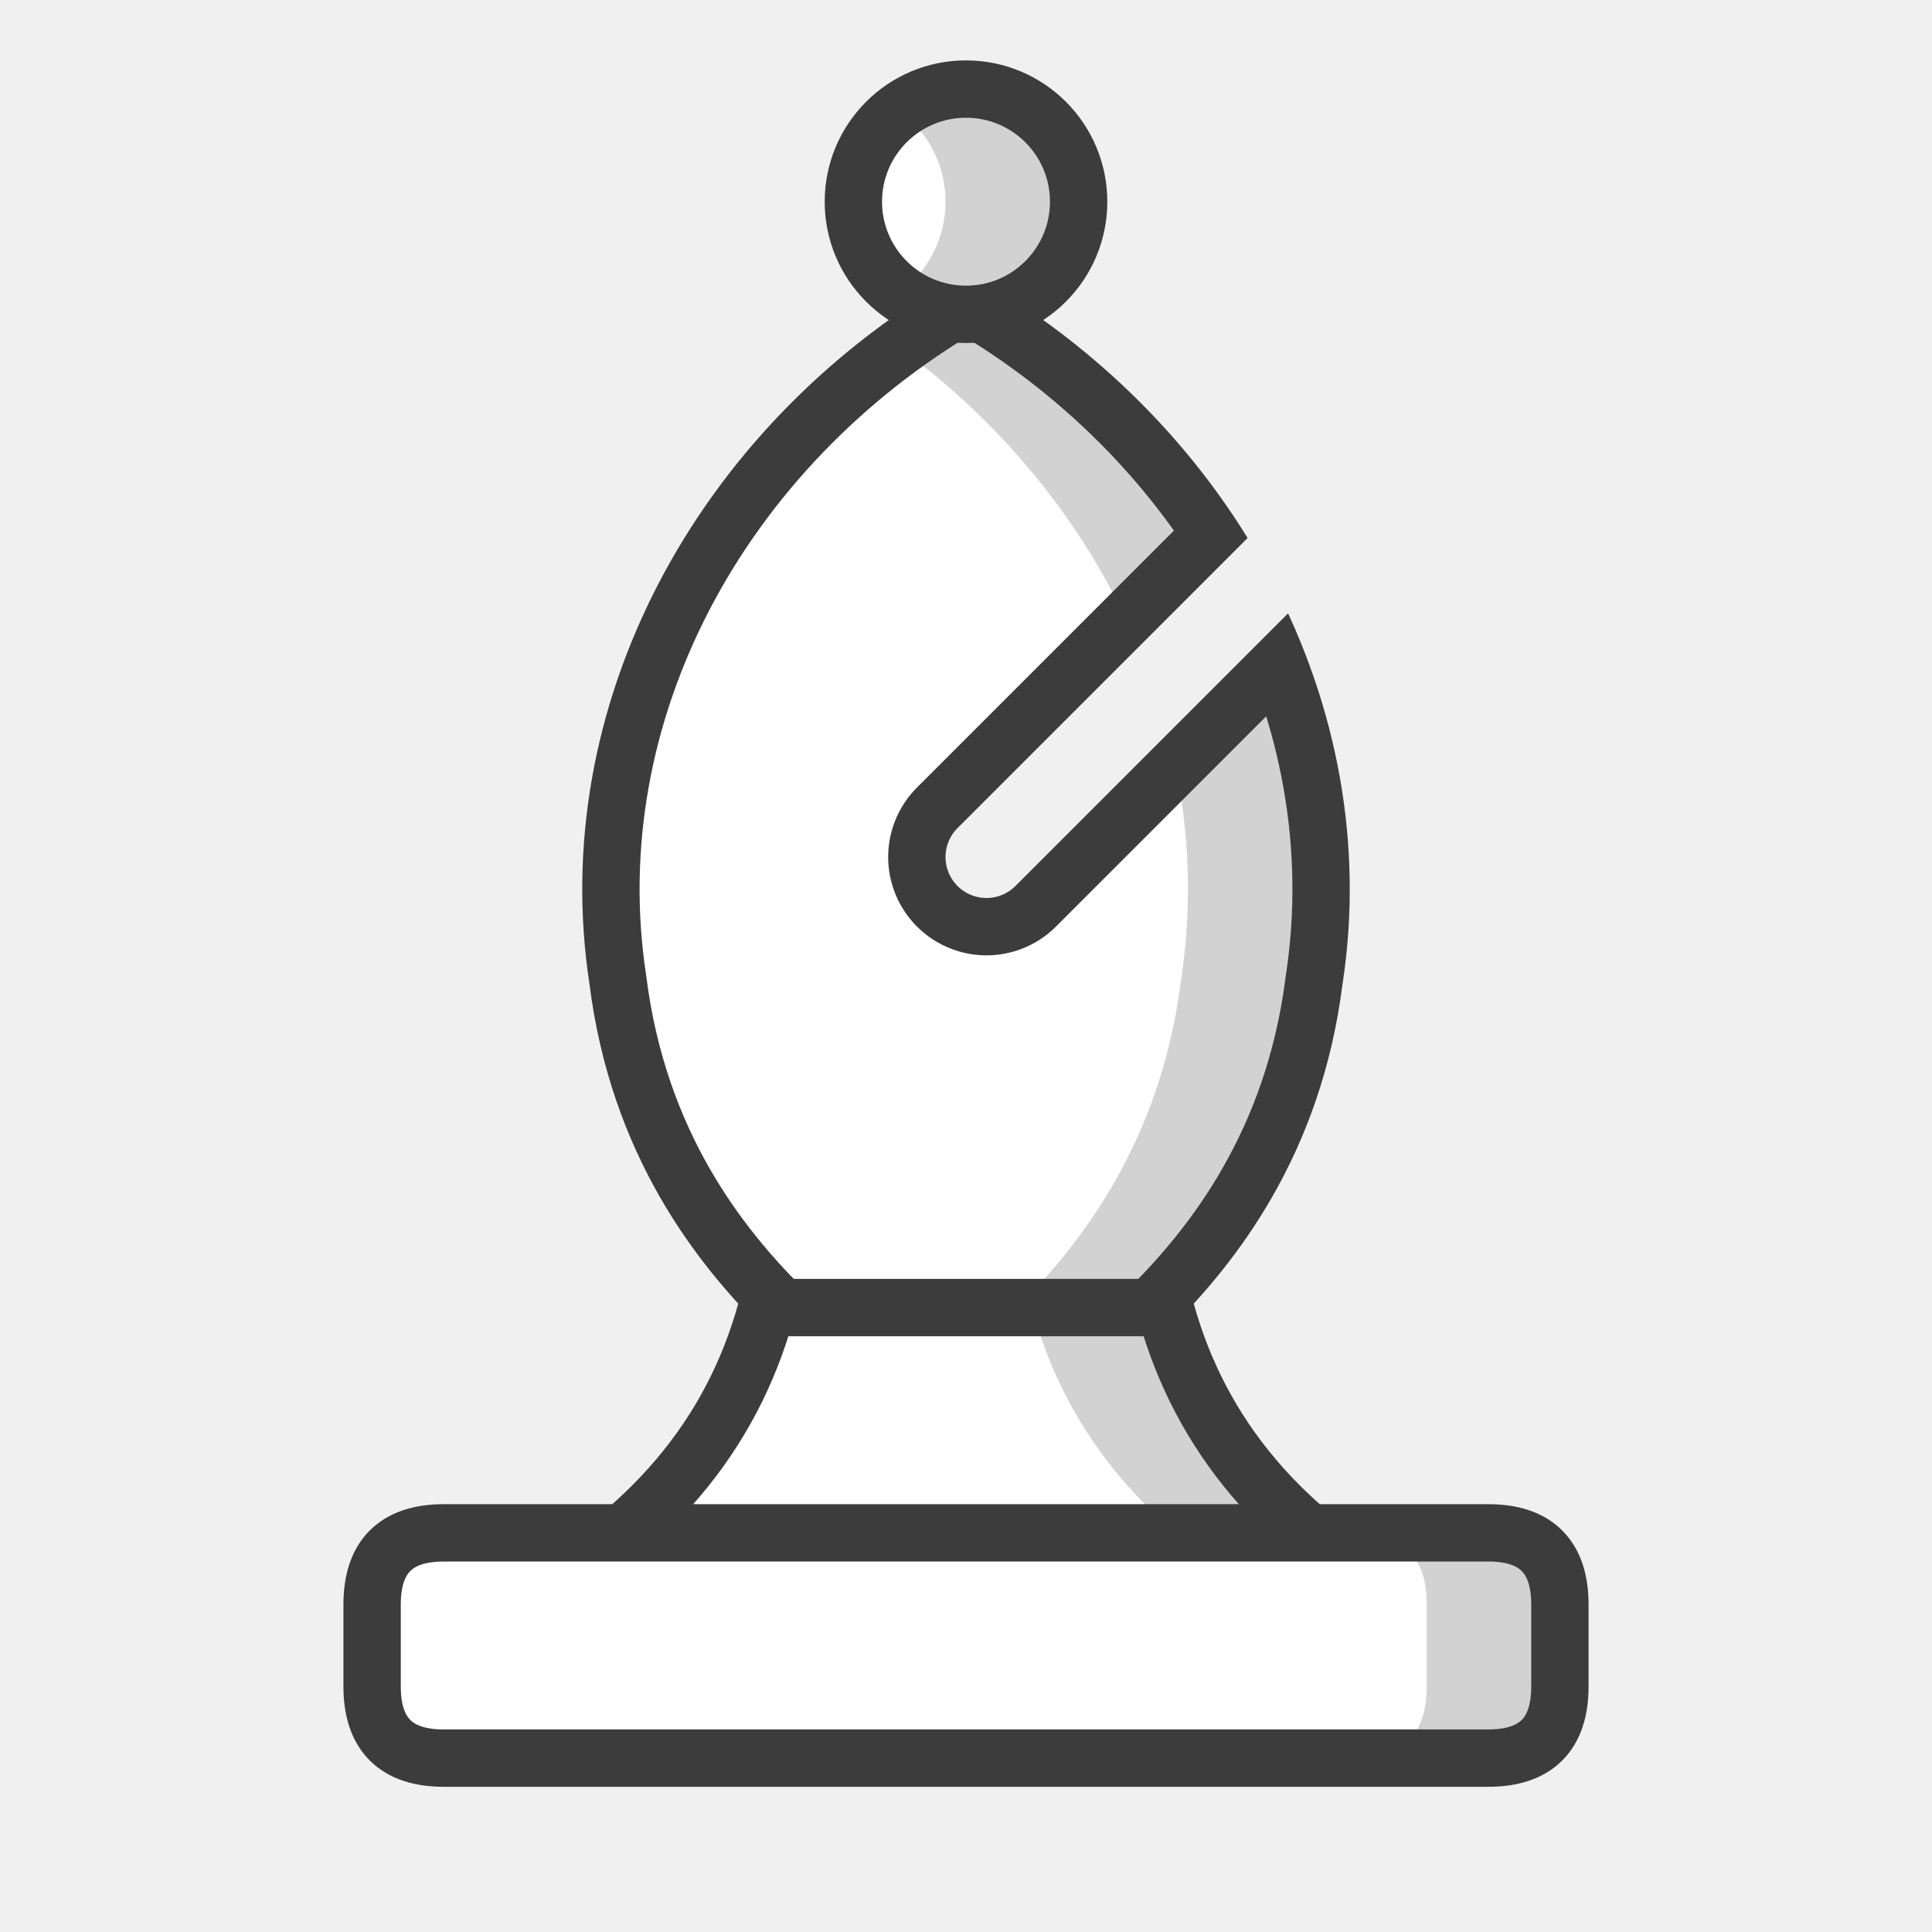
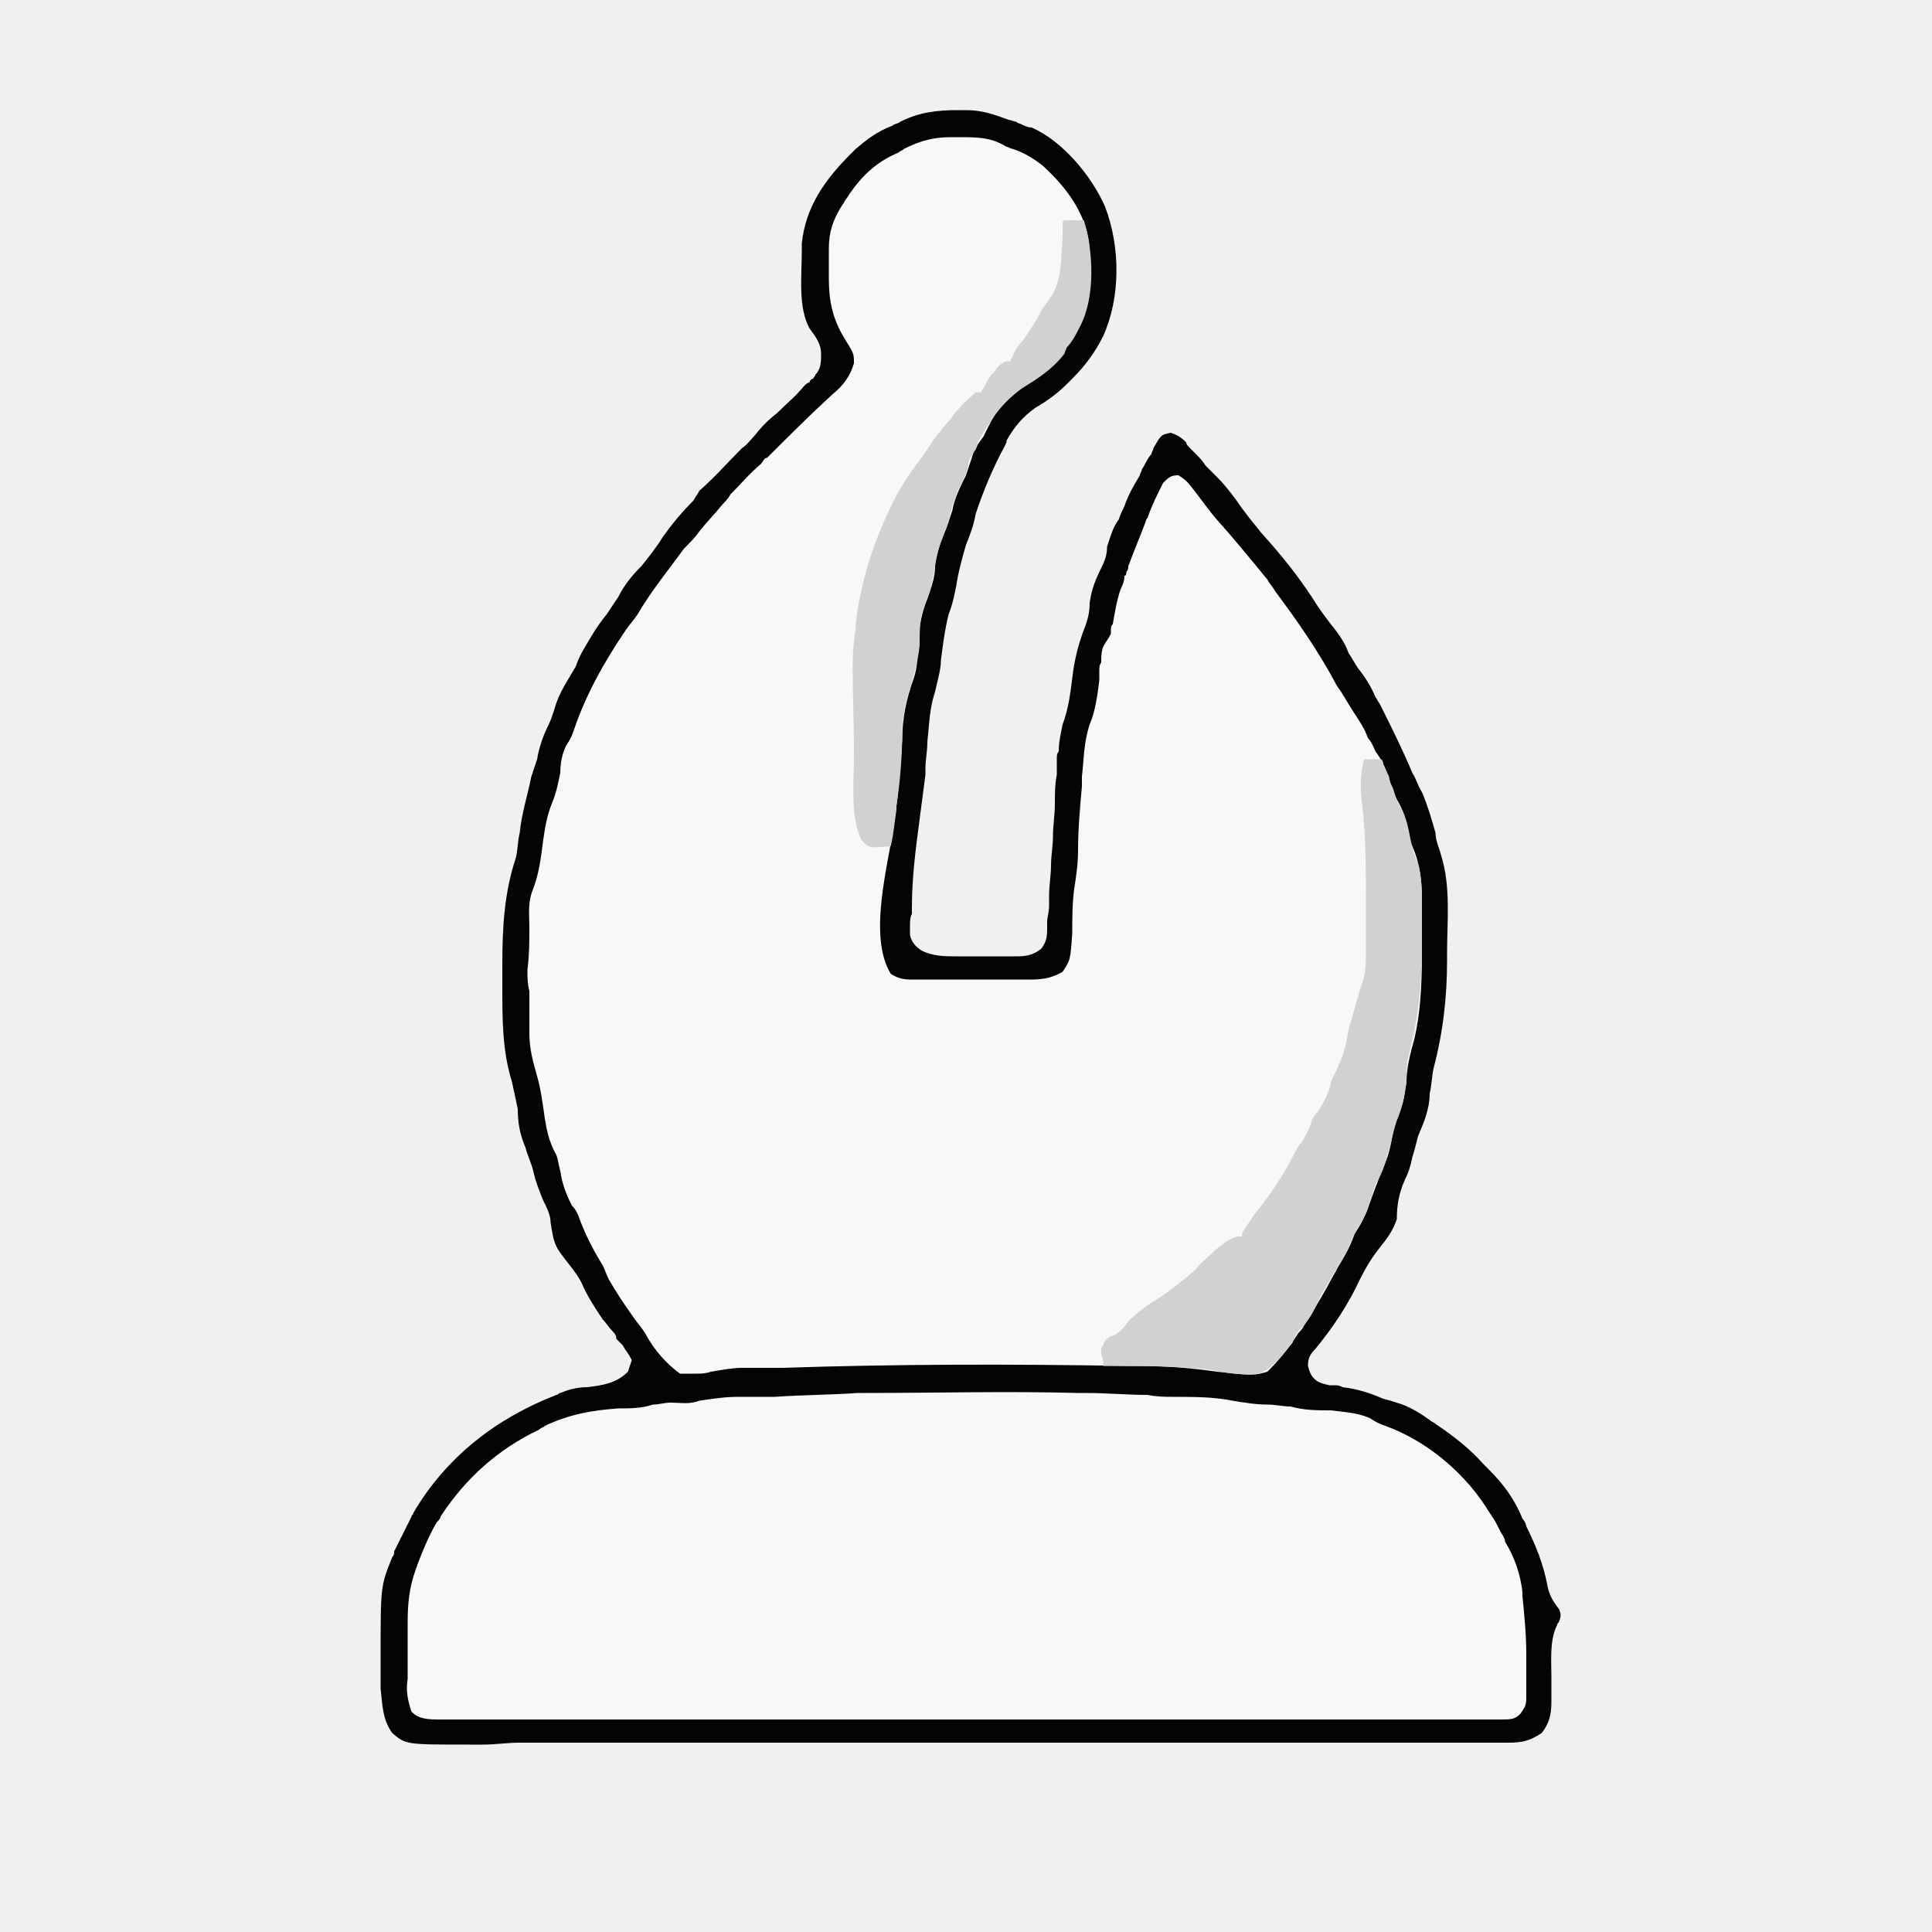
<svg xmlns="http://www.w3.org/2000/svg" viewBox="0 0 100 100">
-   <defs>
-     <mask id="m" maskUnits="userSpaceOnUse" x="0" y="0" width="100" height="100">
-       <rect width="100" height="100" fill="#fff" />
-       <path d="M66 31 L51 46" fill="none" stroke="#000" stroke-width="4.0" stroke-linecap="round" />
-     </mask>
-     <clipPath id="c0">
-       <path d="M41 64 H59 Q60 74 68 80 H32 Q40 74 41 64 Z" />
-     </clipPath>
-     <clipPath id="c1">
-       <path d="M50 19 C62 26 69 39 67 52 C66 60 62 65 59 68 H41 C38 65 34 60 33 52 C31 39 38 26 50 19 Z" />
-     </clipPath>
-     <clipPath id="c2">
-       <path d="M44.5 14 A5.5 5.5 0 1 0 55.5 14 A5.5 5.5 0 1 0 44.5 14 Z" />
-     </clipPath>
-     <clipPath id="c3">
-       <path d="M24.5 79 H75.5 Q79 79 79 82.5 V86.5 Q79 90 75.5 90 H24.5 Q21 90 21 86.5 V82.5 Q21 79 24.5 79 Z" />
-     </clipPath>
-   </defs>
-   <g transform="translate(50 91) scale(1.06) translate(-50 -90)">
-     <g mask="url(#m)">
-       <path d="M41 64 H59 Q60 74 68 80 H32 Q40 74 41 64 Z" fill="#d2d2d2" />
-       <g clip-path="url(#c0)">
-         <path d="M41 64 H59 Q60 74 68 80 H32 Q40 74 41 64 Z" fill="#ffffff" transform="translate(-6.5 0)" />
-       </g>
-       <path d="M41 64 H59 Q60 74 68 80 H32 Q40 74 41 64 Z" fill="none" stroke="#3c3c3c" stroke-width="2.8" stroke-linejoin="round" />
-       <path d="M50 19 C62 26 69 39 67 52 C66 60 62 65 59 68 H41 C38 65 34 60 33 52 C31 39 38 26 50 19 Z" fill="#d2d2d2" />
-       <g clip-path="url(#c1)">
-         <path d="M50 19 C62 26 69 39 67 52 C66 60 62 65 59 68 H41 C38 65 34 60 33 52 C31 39 38 26 50 19 Z" fill="#ffffff" transform="translate(-6.5 0)" />
-       </g>
-       <path d="M66 31 L51 46" fill="none" stroke="#3c3c3c" stroke-width="9.6" stroke-linecap="round" clip-path="url(#c1)" />
-       <path d="M50 19 C62 26 69 39 67 52 C66 60 62 65 59 68 H41 C38 65 34 60 33 52 C31 39 38 26 50 19 Z" fill="none" stroke="#3c3c3c" stroke-width="2.8" stroke-linejoin="round" />
-       <path d="M44.5 14 A5.5 5.5 0 1 0 55.5 14 A5.5 5.5 0 1 0 44.5 14 Z" fill="#d2d2d2" />
-       <g clip-path="url(#c2)">
-         <path d="M44.5 14 A5.5 5.5 0 1 0 55.5 14 A5.5 5.5 0 1 0 44.5 14 Z" fill="#ffffff" transform="translate(-6.5 0)" />
-       </g>
-       <path d="M44.5 14 A5.5 5.5 0 1 0 55.5 14 A5.5 5.5 0 1 0 44.5 14 Z" fill="none" stroke="#3c3c3c" stroke-width="2.8" stroke-linejoin="round" />
-       <path d="M24.5 79 H75.5 Q79 79 79 82.5 V86.5 Q79 90 75.5 90 H24.5 Q21 90 21 86.5 V82.5 Q21 79 24.5 79 Z" fill="#d2d2d2" />
-       <g clip-path="url(#c3)">
-         <path d="M24.5 79 H75.5 Q79 79 79 82.5 V86.5 Q79 90 75.5 90 H24.5 Q21 90 21 86.5 V82.5 Q21 79 24.5 79 Z" fill="#ffffff" transform="translate(-6.5 0)" />
-       </g>
-       <path d="M24.5 79 H75.5 Q79 79 79 82.5 V86.5 Q79 90 75.5 90 H24.5 Q21 90 21 86.5 V82.5 Q21 79 24.5 79 Z" fill="none" stroke="#3c3c3c" stroke-width="2.8" stroke-linejoin="round" />
-     </g>
-   </g>
+   <path d="M49.6 5.7C49.7 5.7 49.7 5.7 50 5.7C50.8 5.7 51.4 5.9 52.2 6.2C52.3 6.2 52.5 6.3 52.6 6.3C52.7 6.4 52.8 6.4 52.8 6.4C53 6.5 53.2 6.6 53.4 6.6C55 7.3 56.5 9.1 57.2 10.7C58 12.8 58 15.4 57.1 17.4C56.7 18.2 56.2 18.9 55.5 19.6C55.5 19.6 55.5 19.6 55.3 19.8C54.8 20.3 54.3 20.7 53.6 21.1C52.9 21.6 52.5 22.1 52.1 22.8C52.1 22.9 52.1 22.9 52 23.1C51.4 24.2 50.9 25.4 50.5 26.6C50.4 27.2 50.2 27.7 50 28.2C49.8 28.9 49.6 29.6 49.5 30.3C49.4 30.8 49.3 31.3 49.1 31.8C48.9 32.6 48.8 33.4 48.7 34.2C48.7 34.7 48.5 35.3 48.4 35.8C48.1 36.7 48.1 37.5 48 38.4C48 38.9 47.9 39.3 47.9 39.8C47.9 39.9 47.9 40 47.9 40.1C47.8 40.9 47.7 41.6 47.6 42.4C47.4 43.9 47.2 45.4 47.2 47C47.2 47.1 47.2 47.2 47.2 47.3C47.1 47.5 47.1 47.7 47.1 48C47.1 48.1 47.1 48.2 47.1 48.4C47.2 48.8 47.4 49 47.7 49.2C48.3 49.5 48.9 49.5 49.5 49.5C49.6 49.5 49.7 49.5 49.8 49.5C50 49.5 50.2 49.5 50.5 49.5C50.8 49.5 51.2 49.5 51.5 49.5C51.7 49.5 51.9 49.5 52.2 49.5C52.2 49.5 52.2 49.5 52.5 49.5C53 49.5 53.4 49.5 53.9 49.1C54.2 48.7 54.2 48.4 54.2 48C54.2 47.9 54.2 47.8 54.2 47.7C54.2 47.5 54.3 47.2 54.3 46.9C54.3 46.7 54.3 46.5 54.3 46.4C54.3 45.8 54.4 45.3 54.4 44.8C54.4 44.3 54.5 43.8 54.5 43.3C54.5 42.7 54.6 42.2 54.6 41.6C54.6 41.1 54.6 40.6 54.7 40.1C54.7 40 54.7 40 54.7 39.9C54.7 39.7 54.7 39.5 54.7 39.3C54.7 39.1 54.7 39 54.8 38.9C54.8 38.4 54.9 38 55 37.5C55.3 36.7 55.4 35.9 55.5 35.1C55.6 34.2 55.8 33.4 56.1 32.6C56.3 32.1 56.4 31.7 56.4 31.2C56.5 30.5 56.7 30 57 29.4C57.2 29 57.3 28.7 57.3 28.3C57.5 27.7 57.6 27.3 57.9 26.9C58 26.6 58.1 26.4 58.2 26.2C58.4 25.6 58.7 25.1 59 24.6C59 24.5 59.1 24.4 59.1 24.3C59.3 24 59.4 23.7 59.6 23.5C59.6 23.4 59.7 23.3 59.7 23.2C60.1 22.5 60.1 22.5 60.6 22.4C60.9 22.5 61.1 22.6 61.4 22.9C61.4 23 61.5 23.1 61.6 23.2C62.2 23.8 62.2 23.8 62.4 24.1C62.6 24.3 62.8 24.5 63 24.7C63.4 25.1 63.7 25.5 64 25.9C64.4 26.5 64.9 27.1 65.3 27.6C66.3 28.7 67.1 29.7 67.9 30.9C68.2 31.4 68.5 31.8 68.8 32.2C69.2 32.7 69.6 33.2 69.8 33.8C70 34.1 70.1 34.3 70.3 34.6C70.7 35.1 71 35.6 71.2 36.1C71.3 36.2 71.3 36.3 71.4 36.4C72 37.6 72.6 38.8 73.1 40C73.3 40.3 73.4 40.7 73.6 41C73.9 41.7 74.1 42.4 74.3 43.1C74.3 43.5 74.5 43.9 74.6 44.3C75.1 45.9 74.9 47.7 74.9 49.3C74.9 49.4 74.9 49.4 74.9 49.7C74.9 51.6 74.7 53.4 74.2 55.3C74.1 55.8 74.1 56.2 74 56.6C74 57.4 73.7 58.1 73.4 58.8C73.3 59.2 73.2 59.6 73.1 59.9C73 60.4 72.9 60.7 72.7 61.1C72.4 61.8 72.3 62.4 72.3 63.1C72.1 63.7 71.8 64.1 71.4 64.6C71 65.1 70.7 65.6 70.4 66.2C69.8 67.5 69 68.7 68.1 69.8C67.8 70.1 67.7 70.3 67.7 70.7C67.8 71.1 67.9 71.3 68.2 71.5C68.4 71.6 68.4 71.6 68.8 71.7C68.9 71.7 69 71.7 69.1 71.7C69.2 71.7 69.3 71.7 69.5 71.8C70.3 71.9 70.9 72.1 71.6 72.4C72 72.5 72.3 72.6 72.6 72.7C73.1 72.9 73.6 73.2 74 73.5C74.1 73.6 74.2 73.6 74.3 73.7C75.2 74.3 76.1 75 76.8 75.8C76.9 75.9 77 76 77.1 76.1C77.8 76.8 78.4 77.6 78.8 78.6C78.9 78.7 79 78.9 79 79C79.5 80 79.9 81 80.1 82.1C80.2 82.6 80.4 82.9 80.7 83.3C80.8 83.5 80.8 83.7 80.7 83.9C80.7 84 80.6 84 80.6 84.1C80.2 84.9 80.3 85.9 80.3 86.8C80.3 87.1 80.3 87.5 80.3 87.9C80.3 88 80.3 88 80.3 88.1C80.3 88.7 80.2 89.2 79.8 89.7C79.2 90.1 78.8 90.2 78.1 90.2C78 90.2 78 90.2 77.8 90.2C77.4 90.2 77.1 90.2 76.8 90.2C76.6 90.2 76.3 90.2 76.1 90.2C75.5 90.2 74.8 90.2 74.2 90.2C73.5 90.2 72.8 90.2 72.1 90.2C70.9 90.2 69.7 90.2 68.5 90.2C67.2 90.2 66 90.2 64.7 90.2C64.7 90.2 64.7 90.2 64.5 90.2C64.2 90.2 63.8 90.2 63.5 90.2C60.6 90.2 57.7 90.2 54.8 90.2C52.1 90.2 49.4 90.2 46.6 90.2C46.6 90.2 46.6 90.2 46.4 90.2C46 90.2 45.5 90.2 45.1 90.2C45 90.2 44.9 90.2 44.9 90.2C44.7 90.2 44.5 90.2 44.3 90.2C41.7 90.2 39 90.2 36.3 90.2C35.5 90.2 34.7 90.2 33.9 90.2C32.3 90.2 30.6 90.2 28.9 90.2C28.3 90.2 27.6 90.2 26.9 90.2C26.3 90.2 25.6 90.3 25 90.3C24.8 90.3 24.6 90.3 24.3 90.3C21 90.3 21 90.3 20.3 89.7C19.8 89 19.8 88.3 19.7 87.4C19.7 87.4 19.7 87.4 19.7 87.2C19.7 87 19.7 86.8 19.7 86.6C19.7 86.3 19.7 86 19.7 85.7C19.7 82.1 19.7 82.1 20.3 80.6C20.4 80.5 20.4 80.4 20.4 80.3C20.7 79.7 21 79.1 21.3 78.5C21.3 78.4 21.4 78.4 21.4 78.3C23.1 75.4 25.7 73.4 28.8 72.2C28.9 72.2 28.9 72.1 29 72.1C29.5 71.9 29.9 71.8 30.4 71.8C31.2 71.7 31.9 71.6 32.5 71C32.6 70.7 32.6 70.7 32.7 70.4C32.6 70.2 32.6 70.2 32.4 69.9C32.3 69.8 32.3 69.7 32.2 69.6C32.1 69.5 32 69.4 31.9 69.3C31.9 69.1 31.8 69 31.7 68.9C31.5 68.7 31.4 68.5 31.2 68.3C30.8 67.7 30.4 67.1 30.1 66.4C29.8 65.8 29.3 65.3 28.9 64.7C28.6 64.2 28.6 63.8 28.5 63.3C28.5 62.9 28.3 62.5 28.1 62.1C27.9 61.6 27.7 61.1 27.6 60.6C27.5 60.2 27.3 59.8 27.2 59.4C26.9 58.7 26.8 58.1 26.8 57.4C26.7 56.9 26.6 56.5 26.5 56C26 54.4 26 52.8 26 51.1C26 50.7 26 50.3 26 49.9C26 48 26.1 46.2 26.7 44.4C26.8 44 26.8 43.5 26.9 43.1C27 42.1 27.3 41.2 27.5 40.2C27.6 39.9 27.7 39.6 27.8 39.3C27.9 38.7 28.1 38.1 28.4 37.5C28.5 37.3 28.6 37 28.7 36.7C28.9 35.9 29.4 35.2 29.8 34.5C29.9 34.2 30 34 30.1 33.8C30.5 33.1 30.9 32.4 31.4 31.8C31.6 31.5 31.8 31.2 32 30.9C32.3 30.3 32.7 29.8 33.2 29.3C33.6 28.8 34 28.3 34.3 27.8C34.8 27.1 35.3 26.5 35.9 25.9C36 25.7 36.1 25.6 36.2 25.4C37 24.7 37.7 23.9 38.4 23.2C38.7 23 38.9 22.7 39.1 22.5C39.4 22.1 39.8 21.7 40.2 21.4C40.7 20.9 41.2 20.5 41.6 20C41.7 19.9 41.8 19.8 41.9 19.8C41.9 19.7 42 19.6 42.1 19.6C42.1 19.5 42.2 19.5 42.2 19.4C42.5 19.1 42.5 18.7 42.5 18.3C42.5 17.8 42.2 17.4 41.9 17C41.3 15.9 41.5 14.3 41.5 13C41.5 13 41.5 13 41.5 12.6C41.7 10.7 42.7 9.3 44 8C44.1 7.9 44.2 7.8 44.3 7.7C44.9 7.2 45.4 6.8 46.2 6.5C46.3 6.4 46.5 6.4 46.6 6.3C47.6 5.8 48.5 5.7 49.6 5.7Z" fill="#f7f8f9" />
+   <path d="M56.1 72.1C56.2 72.1 56.4 72.1 56.5 72.1C57.6 72.2 58.7 72.2 59.8 72.3C60.4 72.3 60.9 72.3 61.4 72.3C62.4 72.3 63.2 72.4 64.1 72.6C64.7 72.7 65.3 72.7 65.9 72.7C66.3 72.7 66.7 72.8 67.2 72.9C67.8 73 68.5 73 69.2 73.1C69.9 73.1 70.5 73.2 71.2 73.6C71.4 73.7 71.7 73.8 71.9 73.9C73.2 74.4 74.3 75.2 75.3 76.1C75.4 76.2 75.5 76.2 75.6 76.3C76.2 76.9 76.7 77.6 77.2 78.4C77.2 78.5 77.3 78.6 77.4 78.7C77.8 79.3 78 79.9 78.3 80.5C78.4 80.9 78.4 80.9 78.5 81.2C78.7 81.7 78.8 82.1 78.8 82.6C78.8 82.7 78.9 82.8 78.9 82.9C78.9 83.9 79 84.9 79 85.9C79 86.2 79 86.5 79 86.8C79 87 79 87.2 79 87.4C79 87.5 79 87.6 79 87.7C79 87.8 79 87.9 79 87.9C79 88 79 88.1 79 88.2C78.9 88.5 78.7 88.7 78.4 88.9C78 89 77.8 89 77.4 89C77.3 89 77.2 89 77.1 89C76.8 89 76.5 89 76.2 89C75.9 89 75.7 89 75.5 89C74.8 89 74.2 89 73.5 89C72.9 89 72.2 89 71.5 89C70.2 89 68.9 89 67.6 89C66.5 89 65.3 89 64.1 89C64 89 63.9 89 63.9 89C63.5 89 63.2 89 62.9 89C59.9 89 56.9 89 54 89C51.3 89 48.7 89 46 89C45.8 89 45.7 89 45.5 89C45.4 89 45.3 89 45.2 89C44.8 89 44.4 89 44 89C43.9 89 43.8 89 43.7 89C41.5 89 39.3 89 37.1 89C37 89 36.9 89 36.8 89C36.8 89 36.7 89 36.6 89C36.5 89 36.4 89 36.4 89C36.2 89 36 89 35.9 89C34.8 89 33.7 89 32.6 89C31.2 89 29.7 89 28.3 89C27.6 89 27 89 26.3 89C25.6 89 25 89 24.4 89C24.2 89 23.9 89 23.7 89C23.4 89 23.1 89 22.8 89C22.7 89 22.6 89 22.5 89C22 89 21.7 88.9 21.3 88.6C21 87.9 21 87.3 21.1 86.6C21.1 86.5 21.1 86.4 21.1 86.3C21.1 86.1 21.1 85.8 21.1 85.6C21.1 85.3 21.1 84.9 21.1 84.6C21.1 82.4 21.6 80.6 22.7 78.7C22.7 78.7 22.7 78.7 22.9 78.4C24.2 76.2 26.4 74.3 28.9 73.6C29.1 73.5 29.1 73.5 29.4 73.3C30.4 73 31.3 73 32.3 72.9C32.9 72.9 33.5 72.8 34.1 72.7C34.4 72.6 34.7 72.6 35.1 72.6C35.6 72.6 36 72.6 36.5 72.5C37.3 72.2 38.1 72.3 38.9 72.3C39.6 72.3 40.2 72.3 40.8 72.2C42.1 72.2 43.4 72.1 44.7 72.1C44.9 72.1 45 72.1 45.1 72.1C48.8 72.1 52.5 72.1 56.1 72.1Z" fill="#f7f8f9" />
+   <path d="M49.6 5.7C49.7 5.7 49.7 5.7 50 5.7C50.8 5.7 51.4 5.9 52.2 6.2C52.3 6.2 52.5 6.3 52.6 6.3C52.7 6.4 52.8 6.4 52.8 6.4C53 6.5 53.2 6.6 53.4 6.6C55 7.3 56.5 9.1 57.2 10.7C58 12.8 58 15.4 57.1 17.4C56.7 18.2 56.2 18.9 55.5 19.6C55.5 19.6 55.5 19.6 55.3 19.8C54.8 20.3 54.3 20.7 53.6 21.1C52.9 21.6 52.5 22.1 52.1 22.8C52.1 22.9 52.1 22.9 52 23.1C51.4 24.2 50.9 25.4 50.5 26.6C50.4 27.2 50.2 27.7 50 28.2C49.8 28.9 49.6 29.6 49.5 30.3C49.4 30.8 49.3 31.3 49.1 31.8C48.9 32.6 48.8 33.4 48.7 34.2C48.7 34.7 48.5 35.3 48.4 35.8C48.1 36.7 48.1 37.5 48 38.4C48 38.9 47.9 39.3 47.9 39.8C47.9 39.9 47.9 40 47.9 40.1C47.8 40.9 47.7 41.6 47.6 42.4C47.4 43.9 47.2 45.4 47.2 47C47.2 47.1 47.2 47.2 47.2 47.3C47.1 47.5 47.1 47.7 47.1 48C47.1 48.1 47.1 48.2 47.1 48.4C47.2 48.8 47.4 49 47.7 49.2C48.3 49.5 48.9 49.5 49.5 49.5C49.6 49.5 49.7 49.5 49.8 49.5C50 49.5 50.2 49.5 50.5 49.5C50.8 49.5 51.2 49.5 51.5 49.5C51.7 49.5 51.9 49.5 52.2 49.5C52.2 49.5 52.2 49.5 52.5 49.5C53 49.5 53.4 49.5 53.9 49.1C54.2 48.7 54.2 48.4 54.2 48C54.2 47.9 54.2 47.8 54.2 47.7C54.2 47.5 54.3 47.2 54.3 46.9C54.3 46.7 54.3 46.5 54.3 46.4C54.3 45.8 54.4 45.3 54.4 44.8C54.4 44.3 54.5 43.8 54.5 43.3C54.5 42.7 54.6 42.2 54.6 41.6C54.6 41.1 54.6 40.6 54.7 40.1C54.7 40 54.7 40 54.7 39.9C54.7 39.7 54.7 39.5 54.7 39.3C54.7 39.1 54.7 39 54.8 38.9C54.8 38.4 54.9 38 55 37.5C55.3 36.7 55.4 35.9 55.5 35.1C55.6 34.2 55.8 33.4 56.1 32.6C56.3 32.1 56.4 31.7 56.4 31.2C56.5 30.5 56.7 30 57 29.4C57.2 29 57.3 28.7 57.3 28.3C57.5 27.7 57.6 27.3 57.9 26.9C58 26.6 58.1 26.4 58.2 26.2C58.4 25.6 58.7 25.1 59 24.6C59 24.5 59.1 24.4 59.1 24.3C59.3 24 59.4 23.7 59.6 23.5C59.6 23.4 59.7 23.3 59.7 23.2C60.1 22.5 60.1 22.5 60.6 22.4C60.9 22.5 61.1 22.6 61.4 22.9C61.4 23 61.5 23.1 61.6 23.2C62.2 23.8 62.2 23.8 62.4 24.1C62.6 24.3 62.8 24.5 63 24.7C63.4 25.1 63.7 25.5 64 25.9C64.4 26.5 64.9 27.1 65.3 27.6C66.3 28.7 67.1 29.7 67.9 30.9C68.2 31.4 68.5 31.8 68.8 32.2C69.2 32.7 69.6 33.2 69.8 33.8C70 34.1 70.1 34.3 70.3 34.6C70.7 35.1 71 35.6 71.2 36.1C71.3 36.2 71.3 36.3 71.4 36.4C72 37.6 72.6 38.8 73.1 40C73.3 40.3 73.4 40.7 73.6 41C73.9 41.7 74.1 42.4 74.3 43.1C74.3 43.5 74.5 43.9 74.6 44.3C75.1 45.9 74.9 47.7 74.9 49.3C74.9 49.4 74.9 49.4 74.9 49.7C74.9 51.6 74.7 53.4 74.2 55.3C74.1 55.8 74.1 56.2 74 56.6C74 57.4 73.7 58.1 73.4 58.8C73.3 59.2 73.2 59.6 73.1 59.9C73 60.4 72.9 60.7 72.7 61.1C72.4 61.8 72.3 62.4 72.3 63.1C72.1 63.7 71.8 64.1 71.4 64.6C71 65.1 70.7 65.6 70.4 66.2C69.8 67.5 69 68.7 68.1 69.8C67.8 70.1 67.7 70.3 67.7 70.7C67.8 71.1 67.9 71.3 68.2 71.5C68.4 71.6 68.4 71.6 68.8 71.7C68.9 71.7 69 71.7 69.1 71.7C69.2 71.7 69.3 71.7 69.5 71.8C70.3 71.9 70.9 72.1 71.6 72.4C72 72.5 72.3 72.6 72.6 72.7C73.1 72.9 73.6 73.2 74 73.5C74.1 73.6 74.2 73.6 74.3 73.7C75.2 74.3 76.1 75 76.8 75.8C76.9 75.9 77 76 77.1 76.1C77.8 76.8 78.4 77.6 78.8 78.6C78.9 78.7 79 78.9 79 79C79.5 80 79.9 81 80.1 82.1C80.2 82.6 80.4 82.9 80.7 83.3C80.8 83.5 80.8 83.7 80.7 83.9C80.7 84 80.6 84 80.6 84.1C80.2 84.9 80.3 85.9 80.3 86.8C80.3 87.1 80.3 87.5 80.3 87.9C80.3 88 80.3 88 80.3 88.1C80.3 88.7 80.2 89.2 79.8 89.7C79.2 90.1 78.8 90.2 78.1 90.2C78 90.2 78 90.2 77.8 90.2C77.4 90.2 77.1 90.2 76.8 90.2C76.6 90.2 76.3 90.2 76.1 90.2C75.5 90.2 74.8 90.2 74.2 90.2C73.5 90.2 72.8 90.2 72.1 90.2C70.9 90.2 69.7 90.2 68.5 90.2C67.2 90.2 66 90.2 64.7 90.2C64.7 90.2 64.7 90.2 64.5 90.2C64.2 90.2 63.8 90.2 63.5 90.2C60.6 90.2 57.7 90.2 54.8 90.2C52.1 90.2 49.4 90.2 46.6 90.2C46.6 90.2 46.6 90.2 46.4 90.2C46 90.2 45.5 90.2 45.1 90.2C45 90.2 44.9 90.2 44.9 90.2C44.7 90.2 44.5 90.2 44.3 90.2C41.7 90.2 39 90.2 36.3 90.2C35.5 90.2 34.7 90.2 33.9 90.2C32.3 90.2 30.6 90.2 28.9 90.2C28.3 90.2 27.6 90.2 26.9 90.2C26.3 90.2 25.6 90.3 25 90.3C24.8 90.3 24.6 90.3 24.3 90.3C21 90.3 21 90.3 20.3 89.7C19.8 89 19.8 88.3 19.7 87.4C19.7 87.4 19.7 87.4 19.7 87.2C19.7 87 19.7 86.8 19.7 86.6C19.7 86.3 19.7 86 19.7 85.7C19.7 82.1 19.7 82.1 20.3 80.6C20.4 80.5 20.4 80.4 20.4 80.3C20.7 79.7 21 79.1 21.3 78.5C21.3 78.4 21.4 78.4 21.4 78.3C23.1 75.4 25.7 73.4 28.8 72.2C28.9 72.2 28.9 72.1 29 72.1C29.5 71.9 29.9 71.8 30.4 71.8C31.2 71.7 31.9 71.6 32.5 71C32.6 70.7 32.6 70.7 32.7 70.4C32.6 70.2 32.6 70.2 32.4 69.9C32.3 69.8 32.3 69.7 32.2 69.6C32.1 69.5 32 69.4 31.9 69.3C31.9 69.1 31.8 69 31.7 68.9C31.5 68.7 31.4 68.5 31.2 68.3C30.8 67.7 30.4 67.1 30.1 66.4C29.8 65.8 29.3 65.3 28.9 64.7C28.6 64.2 28.6 63.8 28.5 63.3C28.5 62.9 28.3 62.5 28.1 62.1C27.9 61.6 27.7 61.1 27.6 60.6C27.5 60.2 27.3 59.8 27.2 59.4C26.9 58.7 26.8 58.1 26.8 57.4C26.7 56.9 26.6 56.5 26.5 56C26 54.4 26 52.8 26 51.1C26 50.7 26 50.3 26 49.9C26 48 26.1 46.2 26.7 44.4C26.8 44 26.8 43.5 26.9 43.1C27 42.1 27.3 41.2 27.5 40.2C27.6 39.9 27.7 39.6 27.8 39.3C27.9 38.7 28.1 38.1 28.4 37.5C28.5 37.3 28.6 37 28.7 36.7C28.9 35.9 29.4 35.2 29.8 34.5C29.9 34.2 30 34 30.1 33.8C30.5 33.1 30.9 32.4 31.4 31.8C31.6 31.5 31.8 31.2 32 30.9C32.3 30.3 32.7 29.8 33.2 29.3C33.6 28.8 34 28.3 34.3 27.8C34.8 27.1 35.3 26.5 35.9 25.9C36 25.7 36.1 25.6 36.2 25.4C37 24.7 37.7 23.9 38.4 23.2C38.7 23 38.9 22.7 39.1 22.5C39.4 22.1 39.8 21.7 40.2 21.4C40.7 20.9 41.2 20.5 41.6 20C41.7 19.9 41.8 19.8 41.9 19.8C41.9 19.7 42 19.6 42.1 19.6C42.1 19.5 42.2 19.5 42.2 19.4C42.5 19.1 42.5 18.7 42.5 18.3C42.5 17.8 42.2 17.4 41.9 17C41.3 15.9 41.5 14.3 41.5 13C41.5 13 41.5 13 41.5 12.6C41.7 10.7 42.7 9.3 44 8C44.1 7.9 44.2 7.8 44.3 7.7C44.9 7.2 45.4 6.8 46.2 6.5C46.3 6.4 46.5 6.4 46.6 6.3C47.6 5.8 48.5 5.7 49.6 5.7ZM46.8 7.7C46.7 7.8 46.6 7.8 46.5 7.9C45.3 8.4 44.5 9.2 43.8 10.3C43.7 10.4 43.7 10.5 43.6 10.6C43.1 11.4 42.9 12 42.9 12.9C42.9 12.9 42.9 12.9 42.9 13.1C42.9 13.3 42.9 13.5 42.9 13.6C42.9 13.9 42.9 14.1 42.9 14.4C42.9 15.6 43.1 16.5 43.7 17.5C44.2 18.3 44.2 18.3 44.2 18.8C44 19.5 43.6 20 43.1 20.4C41.9 21.5 40.8 22.6 39.7 23.7C39.6 23.7 39.6 23.7 39.4 24C38.8 24.5 38.3 25.1 37.8 25.6C37.7 25.8 37.5 26 37.4 26.1C37 26.6 36.6 27 36.2 27.5C36 27.8 35.7 28.1 35.4 28.4C34.6 29.5 33.7 30.6 33 31.8C32.8 32.1 32.6 32.3 32.4 32.6C31.3 34.2 30.3 36 29.7 37.8C29.6 38.1 29.5 38.3 29.3 38.6C29.1 39 29 39.5 29 40C28.9 40.5 28.8 41 28.6 41.5C28.3 42.2 28.2 42.9 28.1 43.6C28 44.4 27.9 45.2 27.6 46C27.3 46.7 27.4 47.3 27.4 48C27.4 48.7 27.4 49.4 27.3 50.2C27.3 50.6 27.3 50.9 27.4 51.3C27.4 51.7 27.4 52 27.4 52.4C27.4 52.5 27.4 52.6 27.4 52.7C27.4 53 27.4 53.3 27.4 53.5C27.4 54.3 27.6 55 27.8 55.7C28 56.4 28.1 57.2 28.2 57.9C28.3 58.5 28.4 59 28.7 59.6C28.9 59.9 28.9 60.3 29 60.6C29.1 61.3 29.3 61.8 29.6 62.4C29.8 62.6 29.9 62.8 30 63.1C30.3 63.9 30.7 64.7 31.2 65.5C31.3 65.7 31.4 66 31.5 66.2C31.9 66.9 32.3 67.5 32.8 68.2C33 68.5 33.3 68.8 33.5 69.2C33.9 69.9 34.5 70.6 35.2 71.1C35.5 71.1 35.5 71.1 35.7 71.1C35.8 71.1 35.9 71.1 36 71.1C36.3 71.1 36.5 71.1 36.8 71C37.4 70.9 37.9 70.8 38.4 70.8C38.5 70.8 38.7 70.8 38.8 70.8C39.1 70.8 39.4 70.8 39.8 70.8C40 70.8 40.2 70.8 40.5 70.8C46.4 70.6 52.4 70.6 58.3 70.7C58.5 70.7 58.8 70.7 59 70.7C60.3 70.7 61.6 70.8 63 71C64.9 71.2 64.9 71.2 65.6 71C66.2 70.4 66.7 69.8 67.2 69C67.3 68.9 67.4 68.8 67.5 68.6C67.9 68 68.3 67.3 68.7 66.6C68.9 66.2 69.1 65.9 69.3 65.5C69.6 65 69.9 64.5 70.1 63.9C70.2 63.7 70.3 63.6 70.4 63.4C70.8 62.7 71 61.9 71.3 61.2C71.4 60.9 71.5 60.6 71.6 60.4C71.9 59.8 72 59.2 72.1 58.6C72.2 58.2 72.3 57.8 72.5 57.4C72.7 56.9 72.7 56.5 72.8 56C72.8 55.3 73 54.5 73.2 53.8C73.6 52.1 73.6 50.4 73.6 48.7C73.6 48.4 73.6 48 73.6 47.7C73.6 47.4 73.6 47.2 73.6 47C73.6 46.9 73.6 46.9 73.6 46.7C73.6 45.6 73.5 44.7 73.1 43.8C72.9 43.4 72.9 43.1 72.8 42.7C72.7 42.1 72.5 41.7 72.2 41.2C72 40.9 72 40.6 71.9 40.3C71.7 39.7 71.5 39.3 71.2 38.9C71.1 38.7 71 38.4 70.8 38.2C70.6 37.6 70.2 37.1 69.9 36.6C69.7 36.3 69.5 35.9 69.2 35.5C68.3 33.8 67.2 32.2 66 30.6C65.9 30.4 65.7 30.2 65.6 30C64.7 28.9 63.8 27.8 62.9 26.8C62.4 26.2 62 25.6 61.5 25C61.3 24.8 61.3 24.8 61 24.6C60.6 24.6 60.5 24.7 60.2 25C59.9 25.6 59.6 26.2 59.4 26.8C59.3 26.9 59.3 27 59.3 27C59 27.8 58.7 28.5 58.4 29.3C58.4 29.4 58.4 29.5 58.3 29.6C58.3 29.7 58.3 29.8 58.2 29.8C58.2 30.1 58.1 30.3 58 30.5C57.8 31.1 57.7 31.7 57.6 32.3C57.5 32.4 57.5 32.5 57.5 32.6C57.5 32.6 57.5 32.7 57.5 32.8C57.4 33 57.4 33 57.2 33.3C57 33.6 57 33.9 57 34.3C56.9 34.4 56.9 34.6 56.9 34.7C56.9 34.9 56.9 35 56.9 35.2C56.8 36 56.7 36.8 56.4 37.5C56.1 38.4 56.1 39.3 56 40.2C56 40.4 56 40.6 56 40.7C55.9 41.8 55.8 42.9 55.8 44C55.8 44.7 55.7 45.4 55.6 46C55.5 46.8 55.5 47.5 55.5 48.3C55.4 49.7 55.4 49.7 55 50.3C54.5 50.6 54 50.7 53.4 50.7C53.4 50.7 53.4 50.7 53.2 50.7C52.9 50.7 52.7 50.7 52.5 50.7C52.3 50.7 52.1 50.7 52 50.7C51.6 50.7 51.3 50.7 51 50.7C50.5 50.7 50.1 50.7 49.6 50.7C49.3 50.7 49 50.7 48.6 50.7C48.5 50.7 48.3 50.7 48.2 50.7C47.9 50.7 47.7 50.7 47.5 50.7C47.4 50.7 47.2 50.7 47.1 50.7C46.7 50.7 46.4 50.6 46.1 50.4C44.9 48.4 46 44.7 46.3 42.5C46.5 41.1 46.6 39.7 46.7 38.3C46.7 37.2 46.9 36.2 47.3 35.1C47.5 34.5 47.5 33.9 47.5 33.2C47.6 32.4 47.7 31.7 48 31C48.2 30.4 48.4 29.9 48.4 29.3C48.5 28.5 48.7 28 49 27.3C49.1 27 49.2 26.7 49.3 26.4C49.4 25.8 49.7 25.2 50 24.6C50.1 24.3 50.2 24 50.3 23.7C50.4 23.3 50.6 23 50.9 22.6C51 22.4 51.1 22.2 51.2 22C51.7 21 52.3 20.4 53.3 19.8C54.4 19.2 55 18.4 55.6 17.3C55.8 17.1 55.8 17.1 55.9 16.8C56.1 16.4 56.2 16 56.3 15.6C56.3 15.5 56.3 15.4 56.3 15.3C56.4 14.6 56.4 13.9 56.4 13.2C56.4 13.1 56.4 13 56.4 12.9C56.3 11.2 55.3 9.8 54 8.6C53.5 8.2 53 7.9 52.4 7.7C52.3 7.7 52.2 7.6 52.1 7.6C51.3 7.1 50.6 7.1 49.6 7.1C49.6 7.1 49.6 7.1 49.2 7.1C48.3 7.1 47.6 7.3 46.8 7.7ZM44.8 72.1C44.7 72.1 44.5 72.1 44.4 72.1C43 72.2 41.5 72.2 40.1 72.3C39.5 72.3 38.8 72.3 38.2 72.3C37.5 72.3 36.9 72.4 36.2 72.5C35.7 72.7 35.2 72.6 34.7 72.6C34.4 72.6 34.1 72.7 33.8 72.7C33.2 72.9 32.6 72.9 32 72.9C30.6 73 29.5 73.2 28.2 73.8C28.1 73.9 28 73.9 27.9 74C25.8 75 24.1 76.5 22.8 78.5C22.8 78.6 22.7 78.7 22.6 78.8C22.2 79.5 21.9 80.2 21.6 81C21.6 81.1 21.5 81.2 21.5 81.3C21.2 82.1 21.1 83 21.1 83.9C21.1 84 21.1 84.1 21.1 84.2C21.1 84.5 21.1 84.7 21.1 84.9C21.1 85.3 21.1 85.6 21.1 85.9C21.1 86.2 21.1 86.4 21.1 86.6C21.1 86.7 21.1 86.8 21.1 86.9C21 87.5 21.1 88 21.3 88.6C21.7 89 22.2 89 22.8 89C22.9 89 23 89 23.1 89C23.4 89 23.7 89 24 89C24.3 89 24.5 89 24.7 89C25.4 89 26 89 26.7 89C27.4 89 28.1 89 28.7 89C30.1 89 31.5 89 32.8 89C33.9 89 35 89 36.1 89C36.3 89 36.4 89 36.6 89C36.7 89 36.8 89 36.8 89C36.9 89 37 89 37.1 89C37.1 89 37.1 89 37.3 89C39.5 89 41.8 89 44 89C44 89 44 89 44.2 89C44.6 89 45.1 89 45.5 89C45.6 89 45.7 89 45.8 89C45.9 89 46.1 89 46.3 89C48.9 89 51.6 89 54.2 89C57.2 89 60.2 89 63.1 89C63.5 89 63.8 89 64.1 89C64.2 89 64.2 89 64.3 89C65.5 89 66.7 89 67.9 89C69.2 89 70.6 89 71.9 89C72.6 89 73.3 89 74 89C74.6 89 75.2 89 75.8 89C76.1 89 76.3 89 76.5 89C76.8 89 77.1 89 77.4 89C77.5 89 77.6 89 77.7 89C78.2 89 78.4 89 78.7 88.7C78.9 88.4 79 88.3 79 87.9C79 87.9 79 87.8 79 87.7C79 87.6 79 87.5 79 87.4C79 87.4 79 87.4 79 87.1C79 86.9 79 86.7 79 86.5C79 86.2 79 85.9 79 85.6C79 84.6 78.9 83.6 78.8 82.6C78.8 82.6 78.8 82.5 78.8 82.4C78.7 81.5 78.4 80.6 77.9 79.8C77.9 79.7 77.9 79.7 77.8 79.5C77.6 79.2 77.5 78.9 77.3 78.6C77.3 78.6 77.3 78.6 77.1 78.3C75.9 76.3 73.9 74.6 71.7 73.8C71.4 73.7 71.2 73.6 70.9 73.4C70.2 73.1 69.6 73.1 68.9 73C68.2 73 67.5 73 66.8 72.8C66.4 72.8 66 72.7 65.6 72.7C65 72.7 64.4 72.6 63.8 72.5C62.8 72.3 61.8 72.3 60.7 72.3C60.3 72.3 59.9 72.3 59.4 72.2C58.3 72.2 57.3 72.1 56.2 72.1C56 72.1 55.9 72.1 55.8 72.1C52.1 72 48.5 72.1 44.8 72.1Z" fill="#040406" />
+   <path d="M70.6 39.3C70.9 39.3 71.2 39.3 71.5 39.3C71.6 39.4 71.6 39.5 71.6 39.6C71.7 39.8 71.8 40 71.9 40.2C71.9 40.4 72 40.6 72.1 40.8C72.2 41.1 72.3 41.5 72.5 41.8C72.8 42.3 72.9 42.9 73 43.4C73.1 43.9 73.2 44.3 73.4 44.7C73.6 45.4 73.6 46.2 73.6 46.9C73.6 47 73.6 47.1 73.6 47.3C73.6 47.5 73.6 47.7 73.6 48C73.6 48.3 73.6 48.7 73.6 49C73.6 51 73.4 52.8 72.9 54.7C72.8 55.1 72.8 55.5 72.8 56C72.7 56.7 72.6 57.3 72.3 58C72.1 58.6 72 59.2 71.8 59.8C71.7 60.3 71.5 60.8 71.2 61.3C71.1 61.6 71 61.9 70.9 62.2C70.8 62.7 70.6 63 70.4 63.4C70.2 63.6 70.1 63.9 70 64.1C69.8 64.7 69.5 65.2 69.1 65.8C68.8 66.3 68.5 66.8 68.2 67.4C68 67.9 67.7 68.4 67.3 68.8C67.1 69 67 69.2 66.9 69.5C66.4 70.1 66 70.7 65.2 71.1C64.4 71.2 63.6 71.1 62.7 70.9C60.9 70.7 59 70.7 57.1 70.7C57.1 70.5 57.1 70.3 57 70.1C57 70 57 69.9 57 69.8C57.1 69.6 57.1 69.6 57.2 69.4C57.4 69.2 57.4 69.2 57.7 69.1C58 68.9 58.2 68.7 58.4 68.4C58.8 68 59.3 67.6 59.8 67.3C60.6 66.8 61.2 66.3 61.9 65.7C62.1 65.4 62.4 65.2 62.7 64.9C62.8 64.8 62.8 64.8 62.9 64.7C63.3 64.4 63.7 64 64.2 64C64.3 64 64.3 64 64.3 63.8C64.5 63.5 64.7 63.2 64.9 62.9C65.7 61.9 66.4 60.9 67 59.7C67.1 59.5 67.2 59.3 67.4 59.1C67.6 58.7 67.8 58.4 67.9 58C68 57.7 68.2 57.6 68.3 57.4C68.6 56.9 68.8 56.5 68.9 56C69 55.7 69.2 55.4 69.3 55.1C69.6 54.5 69.7 53.9 69.8 53.3C70 52.6 70.2 51.9 70.4 51.2C70.6 50.7 70.7 50.2 70.7 49.6C70.7 49.5 70.7 49.3 70.7 49.2C70.7 49.1 70.7 49 70.7 48.8C70.7 48.7 70.7 48.5 70.7 48.4C70.7 48.1 70.7 47.8 70.7 47.5C70.7 47.2 70.7 46.9 70.7 46.6C70.7 45 70.7 43.3 70.5 41.6C70.4 40.9 70.4 40.1 70.6 39.3Z" fill="#d0d1d3" />
+   <path d="M55.3 11.4C55.4 11.4 55.4 11.4 55.6 11.4C55.7 11.4 55.8 11.4 55.9 11.4C55.9 11.4 56 11.4 56.1 11.4C56.6 13 56.7 15.4 55.9 16.9C55.7 17.3 55.5 17.7 55.2 18C55.2 18.1 55.1 18.2 55.1 18.3C54.5 19.1 53.7 19.6 52.9 20.1C51.8 20.9 51.3 21.7 50.6 22.9C50.6 23.1 50.5 23.3 50.4 23.4C50.2 23.7 50.1 23.9 50.1 24.2C50 24.6 49.8 25 49.6 25.3C49.4 25.9 49.2 26.4 49.1 27C49 27.3 48.9 27.5 48.8 27.8C48.6 28.3 48.5 28.7 48.4 29.2C48.3 29.9 48.2 30.5 47.9 31.2C47.6 31.9 47.6 32.6 47.6 33.4C47.5 34.4 47.2 35.3 46.9 36.3C46.8 36.8 46.7 37.3 46.7 37.8C46.7 39.1 46.6 40.4 46.4 41.7C46.4 41.7 46.4 41.8 46.4 41.9C46.2 43.4 46.2 43.4 46.1 43.8C45 43.9 45 43.9 44.6 43.5C44 42.3 44.2 40.5 44.2 39.2C44.2 38.9 44.2 38.6 44.2 38.3C44.1 33.8 44.1 33.8 44.3 32.5C44.3 32.4 44.3 32.3 44.3 32.2C44.5 30.6 44.9 29.1 45.5 27.6C45.6 27.4 45.7 27.1 45.8 26.9C46.3 25.7 46.9 24.7 47.7 23.7C47.9 23.4 48.1 23.1 48.3 22.8C48.6 22.4 48.9 22 49.2 21.7C49.3 21.5 49.5 21.3 49.6 21.2C49.9 20.8 50.2 20.6 50.5 20.3C50.6 20.3 50.7 20.3 50.8 20.3C50.8 20.2 50.8 20.2 50.9 20.1C51 19.9 51.1 19.7 51.3 19.4C51.3 19.4 51.4 19.3 51.5 19.2C51.6 19 51.8 18.8 52.1 18.7C52.1 18.7 52.2 18.7 52.3 18.7C52.3 18.6 52.3 18.6 52.4 18.5C52.5 18.2 52.6 18 52.8 17.8C53.2 17.3 53.5 16.8 53.8 16.3C53.9 16 54.1 15.8 54.3 15.5C55 14.6 54.9 13.4 55 12.3C55 12.2 55 12.1 55 12C55 11.9 55 11.8 55 11.7C55 11.4 55 11.4 55.3 11.4Z" fill="#d0d1d3" />
</svg>
